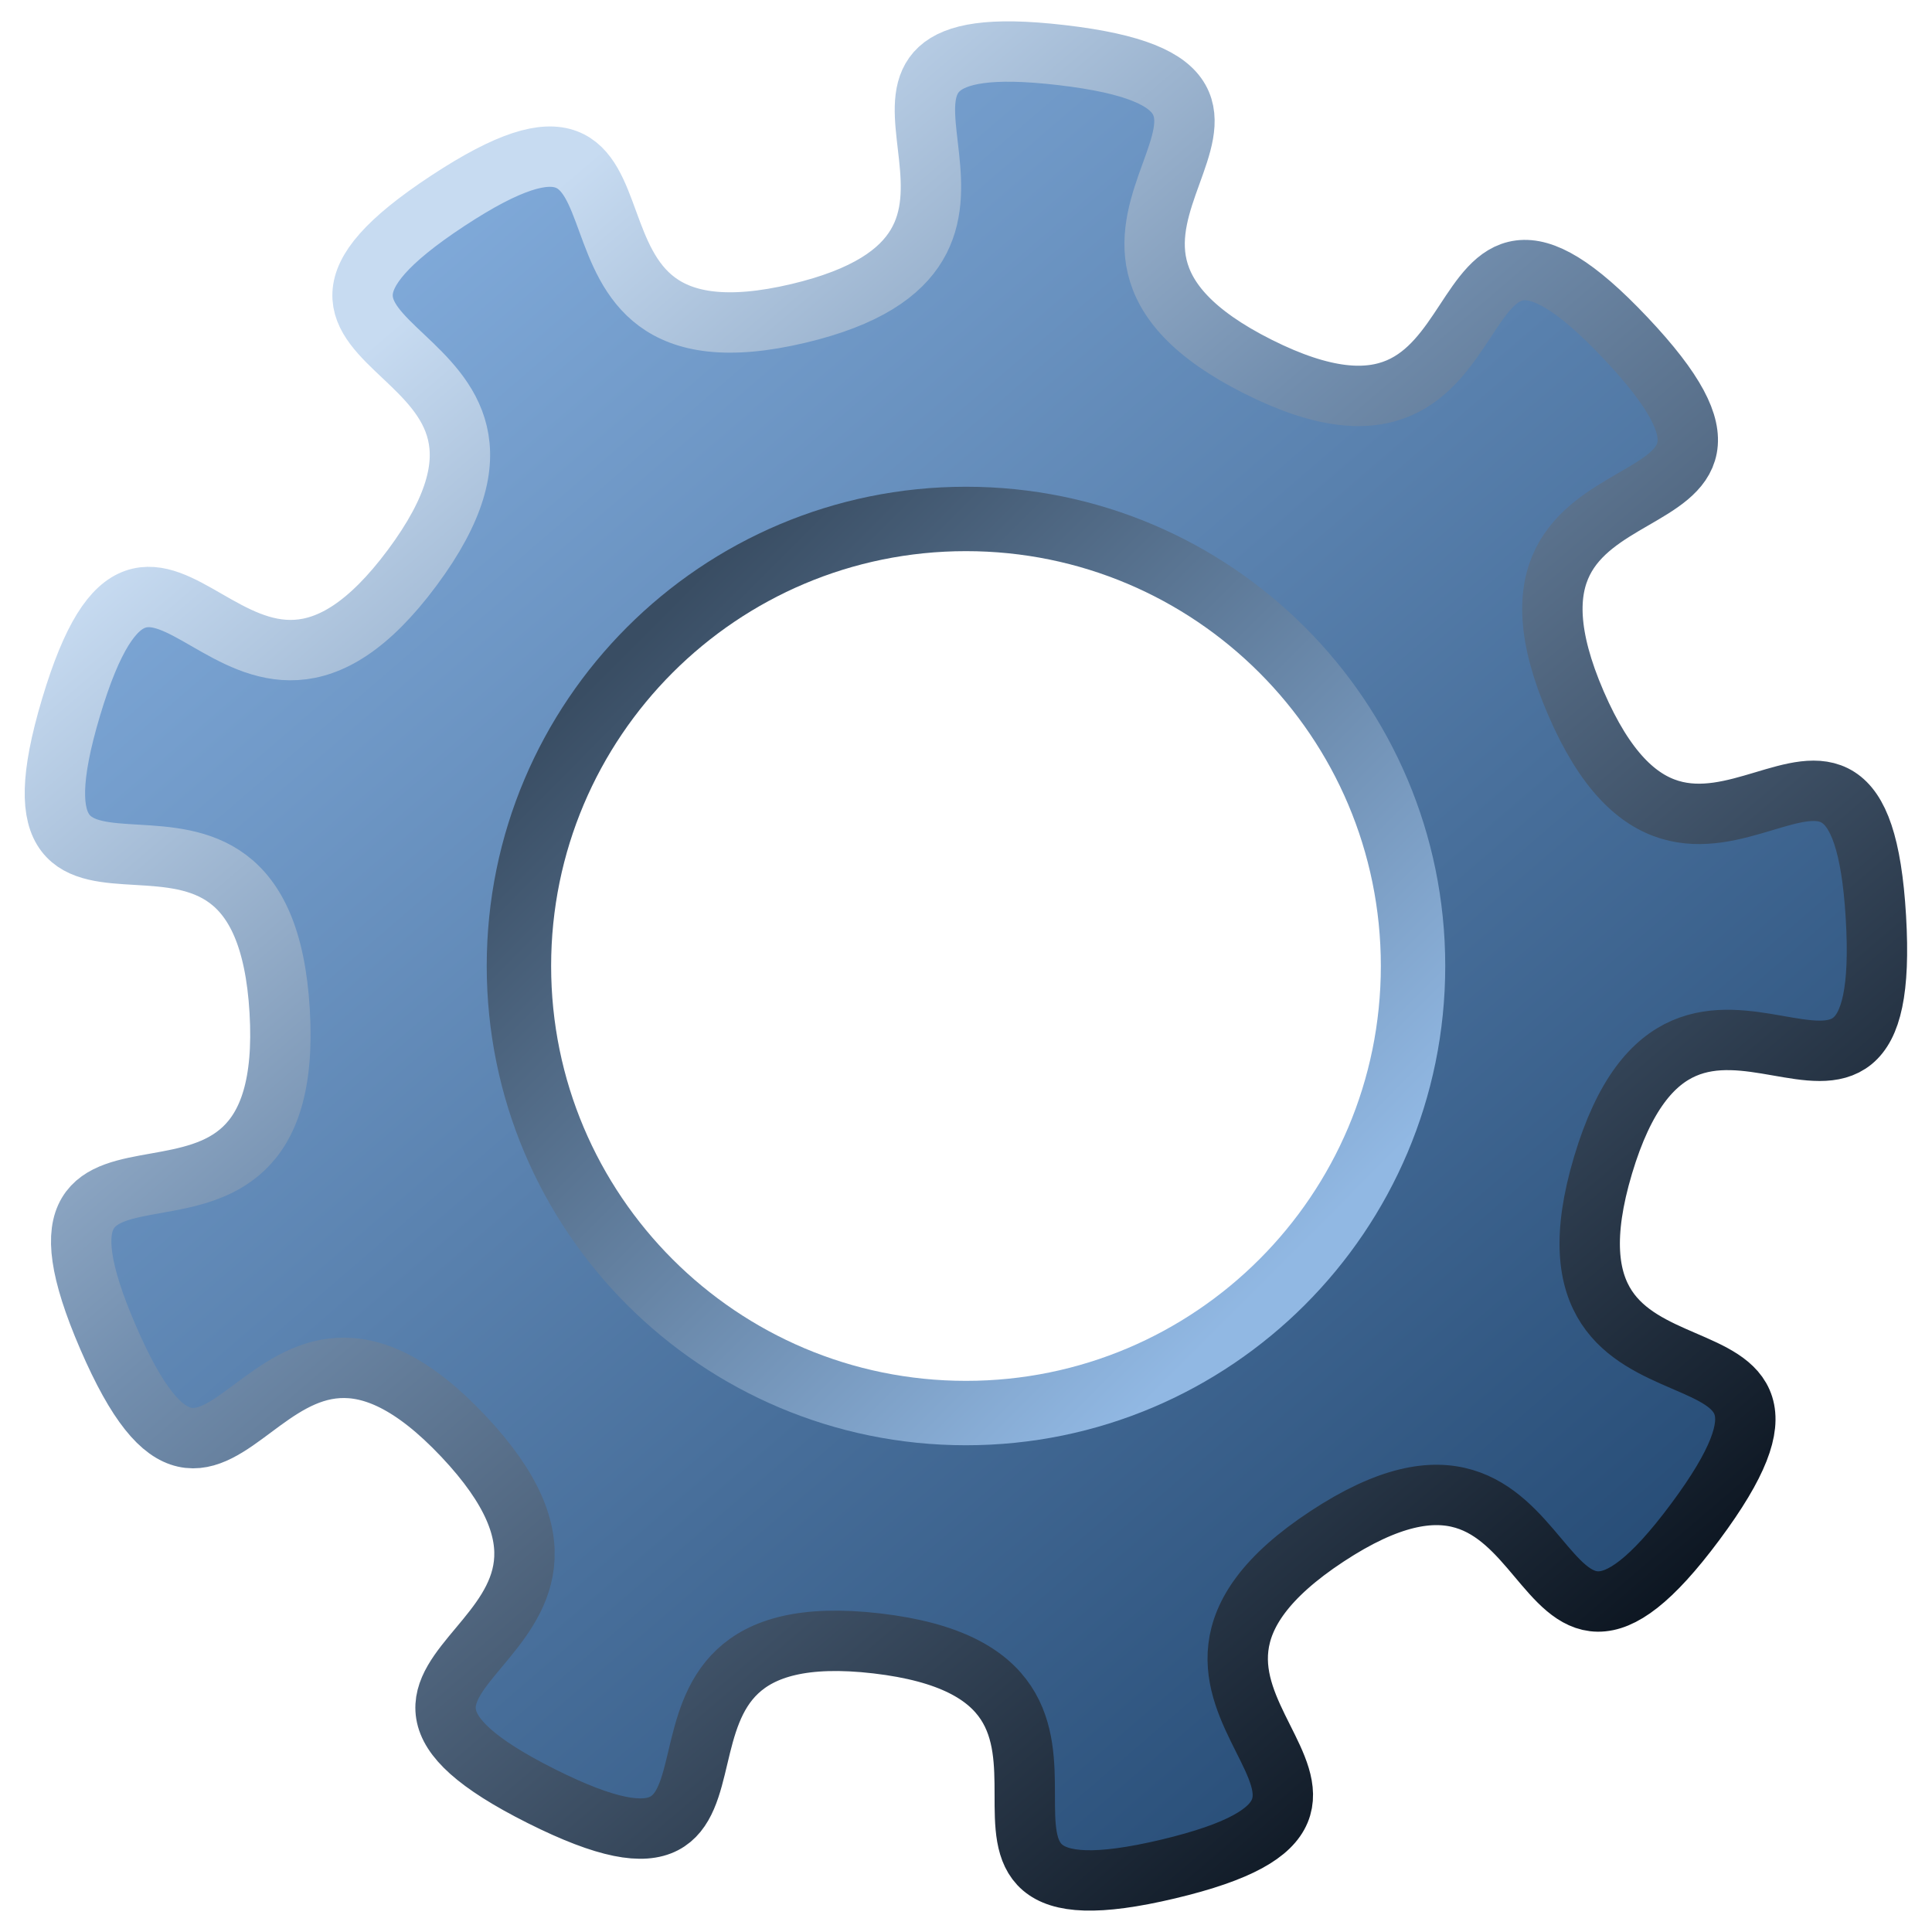
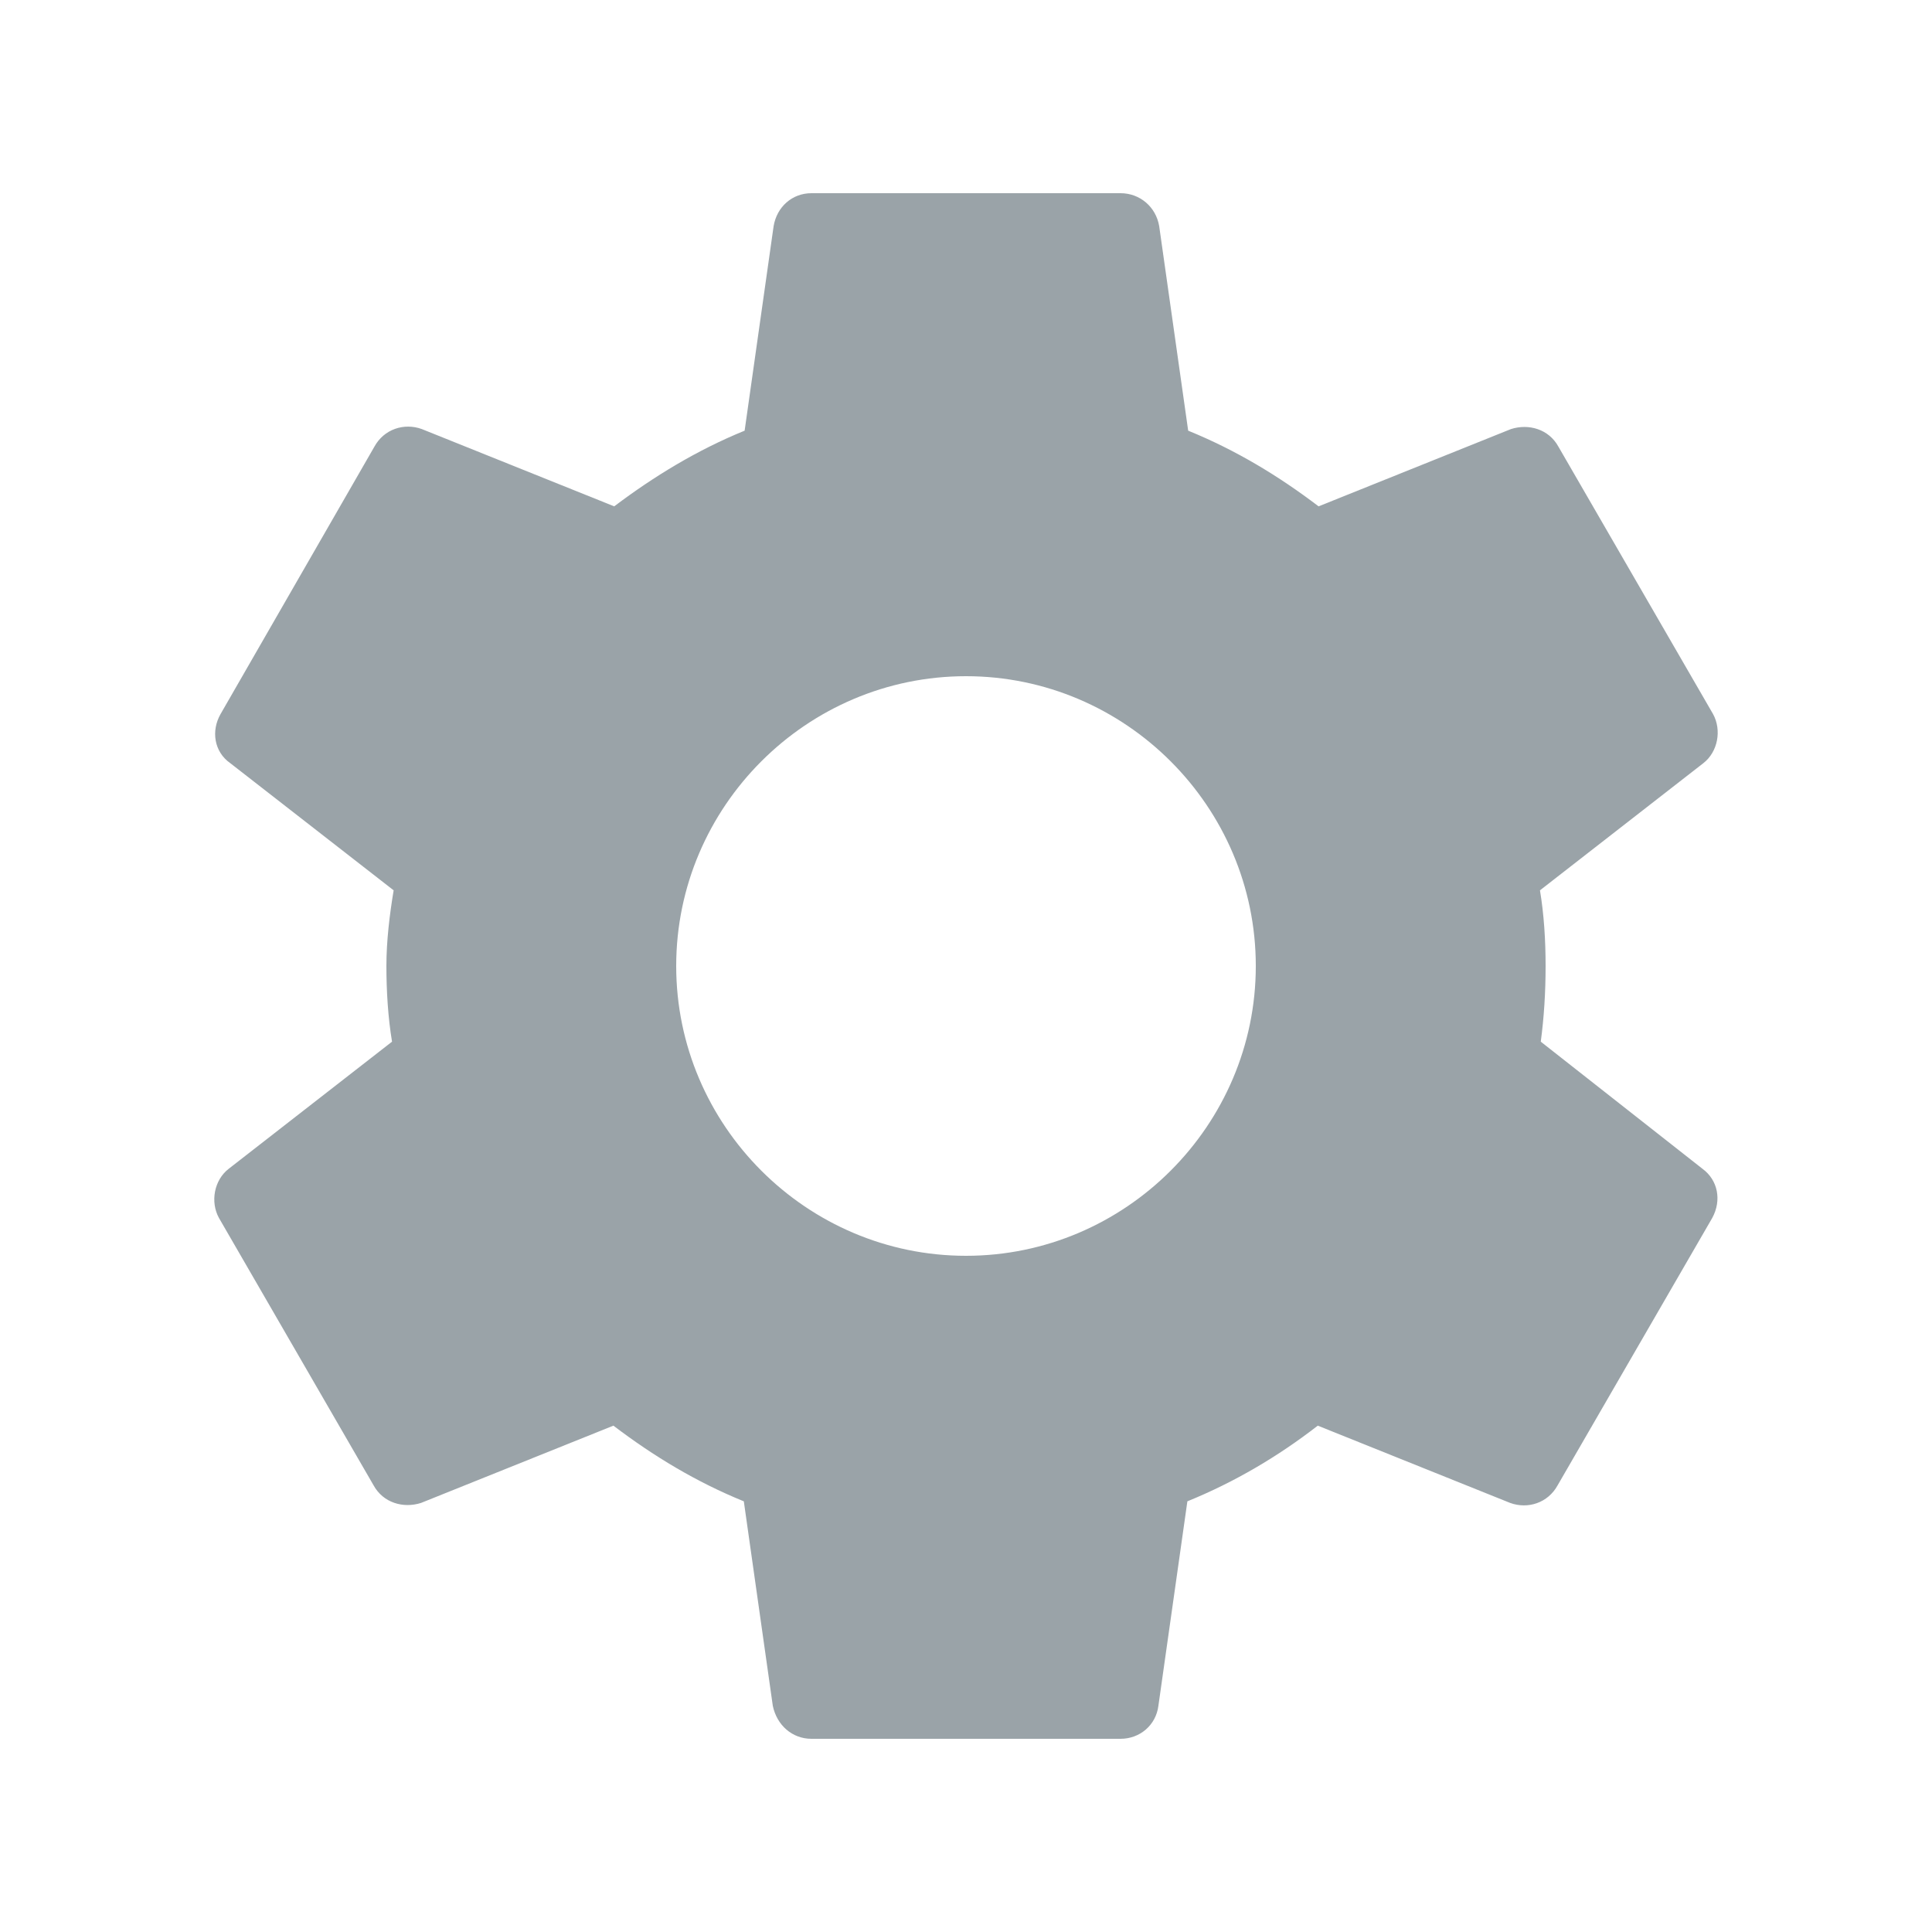
- <svg xmlns="http://www.w3.org/2000/svg" height="48" version="1.1" width="48">
-   <linearGradient id="a" gradientTransform="matrix(.9869501 .1610267 -.1610267 .9869501 165.634 -994.6706)" gradientUnits="userSpaceOnUse" x1="43.748" x2="8.14" y1="1044.301" y2="1014.188">
-     <stop offset="0" stop-color="#060e18" />
-     <stop offset=".666" stop-color="#728eae" />
-     <stop offset="1" stop-color="#c7dbf1" />
-   </linearGradient>
-   <linearGradient id="b" gradientUnits="userSpaceOnUse" x1="16.637" x2="32.515" y1="1019.379" y2="1035.216">
-     <stop offset="0" stop-color="#394d63" />
-     <stop offset="1" stop-color="#91b8e3" />
-   </linearGradient>
-   <linearGradient id="c" gradientTransform="matrix(.9869501 .1610267 -.1610267 .9869501 165.634 -994.6706)" gradientUnits="userSpaceOnUse" x1="47.878" x2="6.39" y1="1044.144" y2="1009.357">
-     <stop offset="0" stop-color="#1b4069" />
-     <stop offset="1" stop-color="#86b0e0" />
-   </linearGradient>
-   <g transform="translate(-.000433381 -1004.362)">
-     <path d="M 25.176 1.281 C 20.001 1.199 26.55 6.191 19.842 7.785 C 12.686 9.485 17.264 .947 11.121 4.992 c -6.143 4.045 3.508 3.213 -.881 9.115 c -4.389 5.902 -6.369 -3.581 -8.475 3.467 c -2.106 7.047 4.752 .206 5.184 7.549 c .432 7.342 -7.181 1.351 -4.264 8.104 c 2.917 6.752 3.772 -2.898 8.822 2.449 c 5.05 5.347 -4.631 5.652 1.943 8.949 c 6.575 3.297 1.028 -4.645 8.334 -3.795 c 7.306 .85 .084 7.306 7.24 5.605 c 7.156 -1.7 -2.198 -4.219 3.945 -8.264 c 6.143 -4.045 4.76 5.543 9.148 -.359 c 4.389 -5.902 -4.395 -1.818 -2.289 -8.865 c 2.106 -7.047 7.211 1.186 6.779 -6.156 c -.432 -7.342 -4.536 1.432 -7.453 -5.32 c -2.917 -6.752 6.285 -3.725 1.234 -9.072 C 35.34 3.051 37.836 12.411 31.262 9.113 C 24.687 5.816 33.681 2.219 26.375 1.369 C 25.918 1.316 25.521 1.287 25.176 1.281 Z M 24 12.893 A 11.107 11.107 0 0 1 35.107 24 A 11.107 11.107 0 0 1 24 35.107 A 11.107 11.107 0 0 1 12.893 24 A 11.107 11.107 0 0 1 24 12.893 Z" fill="url(#c)" stroke="url(#a)" stroke-miterlimit="2" stroke-width="1.5" transform="translate(0 1004.362)" />
-     <path d="M 35.107 1028.362 A 11.107 11.107 0 0 1 24 1039.469 A 11.107 11.107 0 0 1 12.893 1028.362 A 11.107 11.107 0 0 1 24 1017.255 a 11.107 11.107 0 0 1 11.107 11.107 z" fill="none" stroke="url(#b)" stroke-width="1.6" />
-   </g>
+ <svg xmlns="http://www.w3.org/2000/svg" viewBox="0 0 24 24" width="24" height="24">
+   <path fill="#9aa3a8" d="M19.14 12.94c.04-.3.06-.61.06-.94 0-.32-.02-.64-.07-.94l2.03-1.58c.18-.14.23-.41.12-.61l-1.92-3.32c-.12-.22-.37-.29-.59-.22l-2.39.96c-.5-.38-1.03-.7-1.62-.94l-.36-2.54c-.04-.24-.24-.41-.48-.41h-3.84c-.24 0-.43.17-.47.41l-.36 2.54c-.59.24-1.13.57-1.62.94l-2.39-.96c-.22-.08-.47 0-.59.22L2.74 8.87c-.12.21-.08.47.12.61l2.03 1.58c-.05.3-.09.63-.09.94s.02.64.07.94l-2.03 1.58c-.18.14-.23.41-.12.61l1.92 3.32c.12.22.37.29.59.22l2.39-.96c.5.38 1.03.7 1.62.94l.36 2.54c.05.24.24.41.48.41h3.84c.24 0 .44-.17.47-.41l.36-2.54c.59-.24 1.13-.56 1.62-.94l2.39.96c.22.08.47 0 .59-.22l1.92-3.32c.12-.22.07-.47-.12-.61l-2.01-1.58zM12 15.6c-1.98 0-3.6-1.62-3.6-3.6s1.62-3.6 3.6-3.6 3.6 1.62 3.6 3.6-1.62 3.6-3.6 3.6z" />
</svg>
